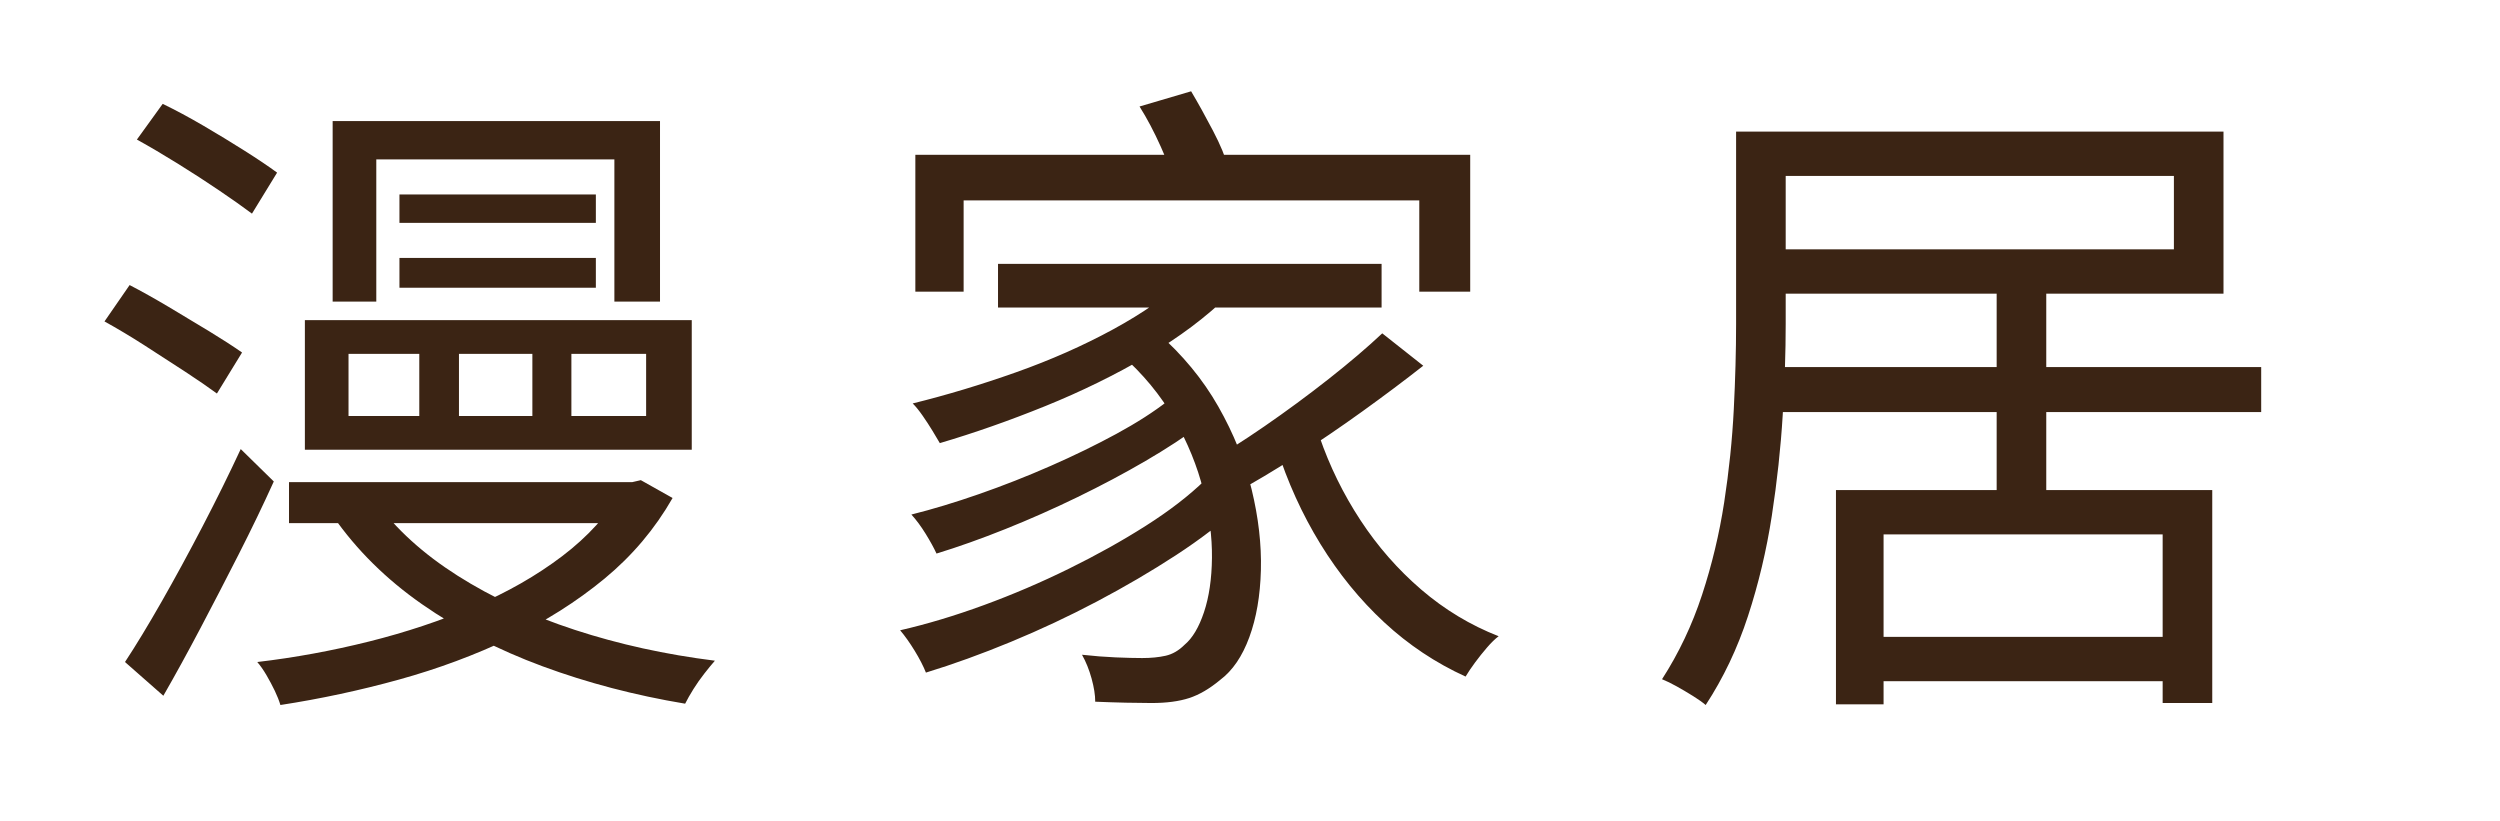
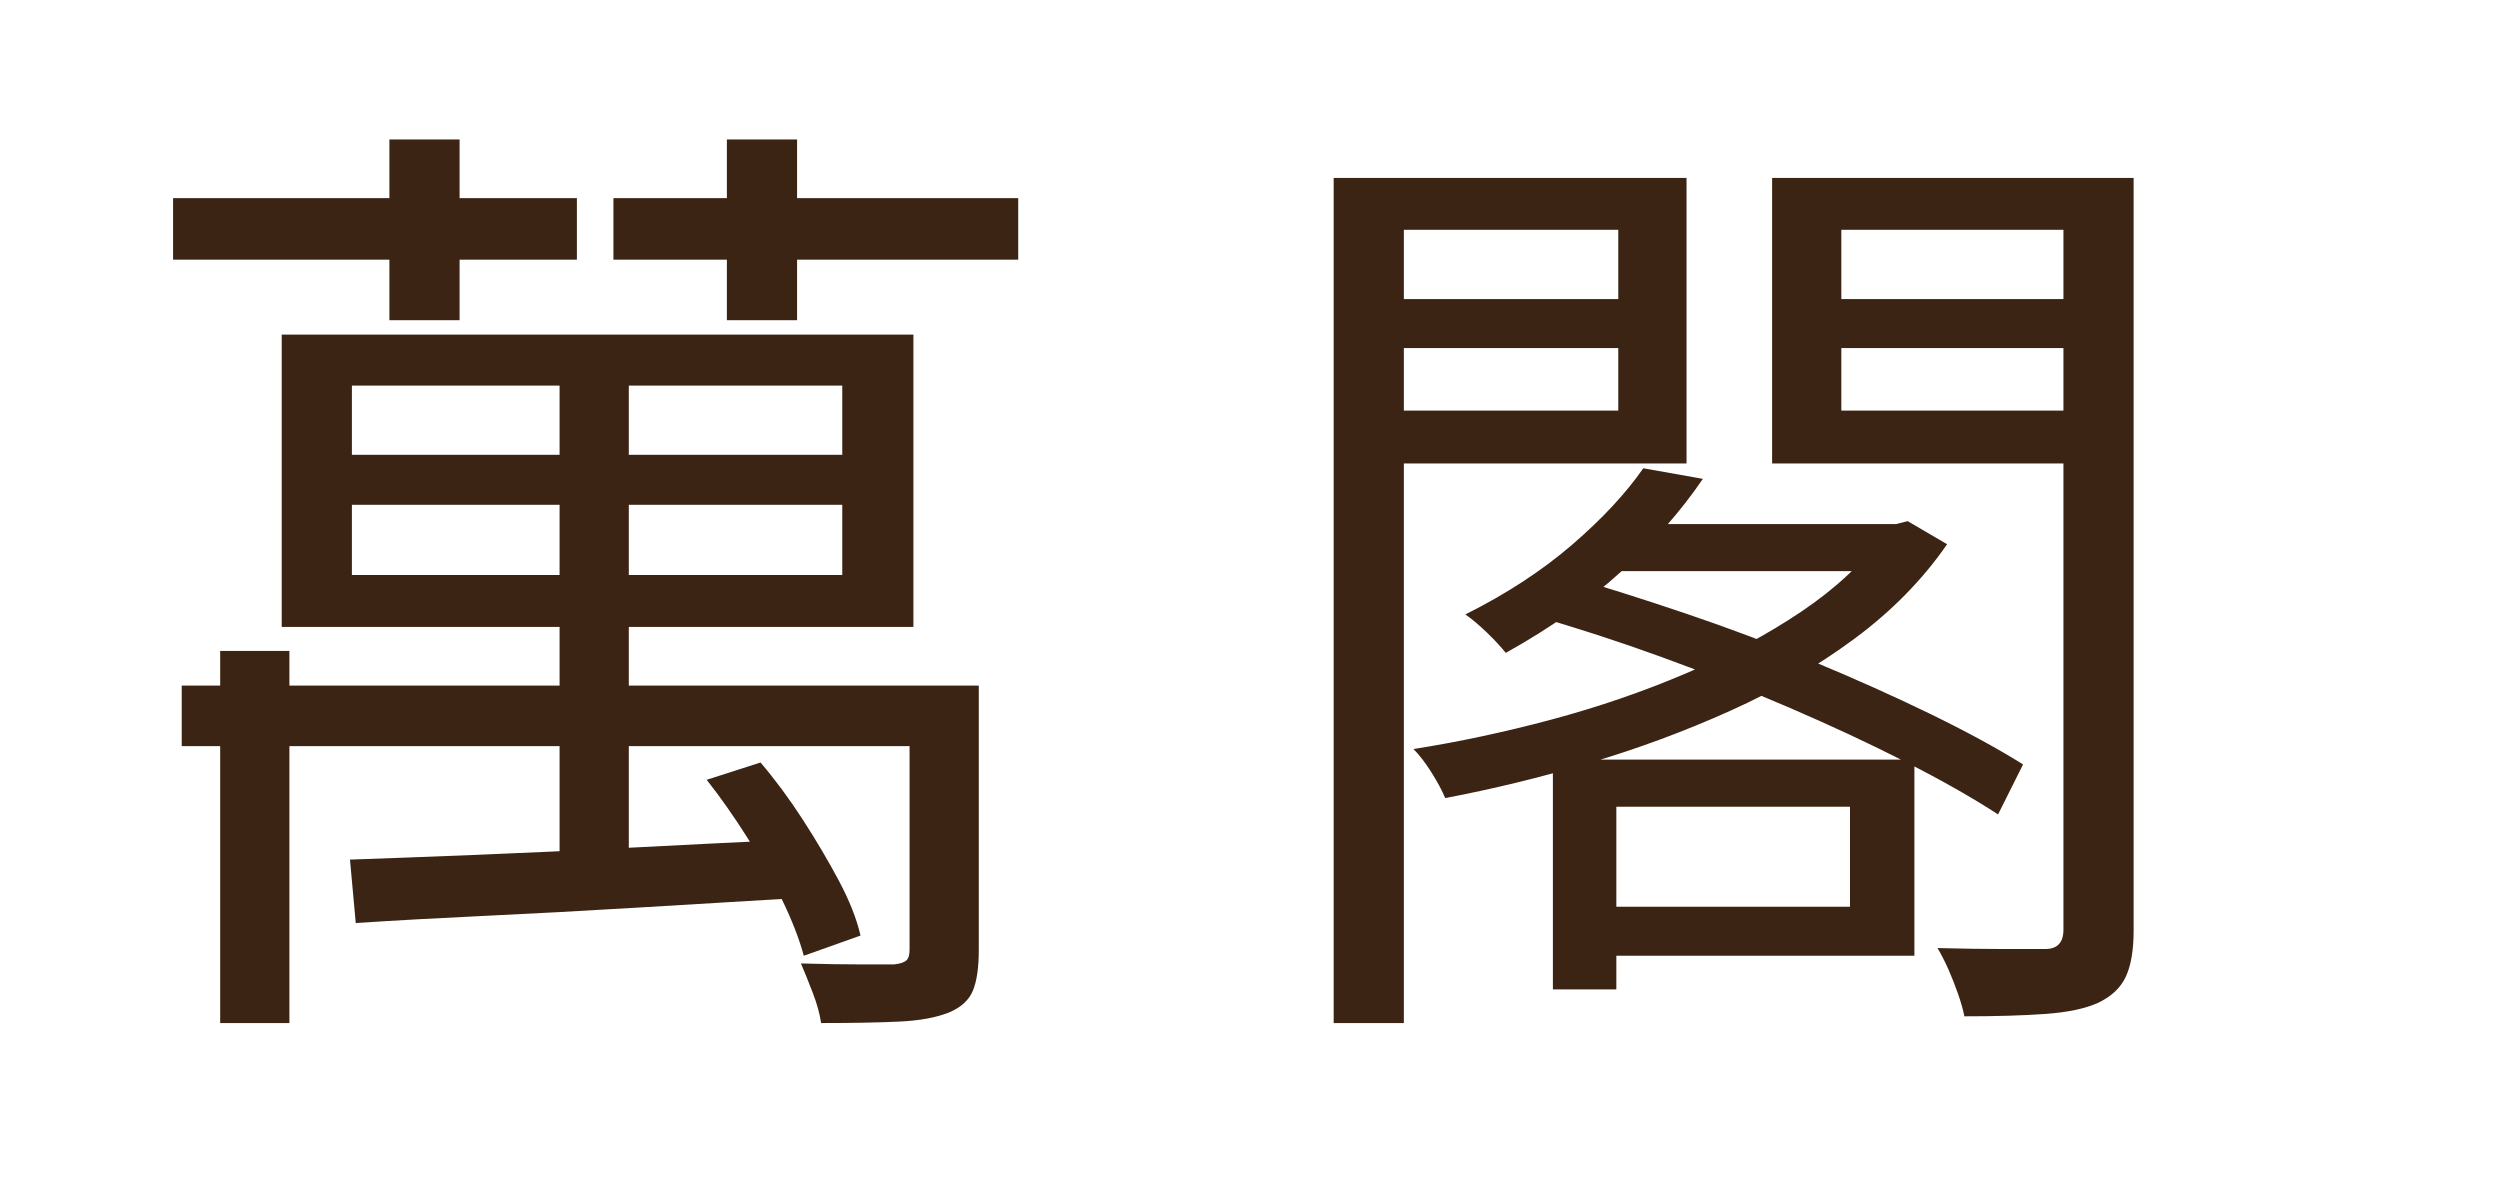
- <svg xmlns="http://www.w3.org/2000/svg" viewBox="0 0 756.05 248.00" width="756" height="248" role="img" aria-label="漫家居 MAAN">
+ <svg xmlns="http://www.w3.org/2000/svg" viewBox="0 0 520.03 248.00" width="520" height="248" role="img" aria-label="萬閣 MAAN">
  <g fill="#3b2414">
-     <path transform="translate(24.00 197.00) scale(0.2 -0.2)" d="M744 450L744 356L857 356L857 450ZM574 450L574 356L685 356L685 450ZM407 450L407 356L514 356L514 450ZM341 501L926 501L926 305L341 305ZM317 256L847 256L847 194L317 194ZM821 256L836 256L849 259L897 232Q857 162 794 110Q731 58 651.5 20Q572 -18 483.5 -42.5Q395 -67 304 -81Q301 -71 295.5 -59.5Q290 -48 283 -36Q276 -24 269 -16Q354 -6 438 15Q522 36 597 68Q672 100 730 144Q788 188 821 244ZM448 227Q494 164 572 114.5Q650 65 749.5 32.5Q849 0 961 -14Q954 -22 945 -33.5Q936 -45 928.5 -57Q921 -69 916 -79Q802 -60 700.5 -22.5Q599 15 518 71.5Q437 128 384 204ZM87 774L126 828Q155 814 187.5 795Q220 776 250 757Q280 738 299 724L261 662Q241 677 211.5 697Q182 717 149 737.5Q116 758 87 774ZM38 499L76 554Q103 540 135 521Q167 502 196.5 484Q226 466 246 452L208 390Q189 404 160 423Q131 442 99 462.5Q67 483 38 499ZM69 -16Q94 22 124.5 75.5Q155 129 186.5 189.5Q218 250 244 306L294 257Q270 204 241 147Q212 90 183 35Q154 -20 127 -67ZM484 691L781 691L781 648L484 648ZM484 595L781 595L781 550L484 550ZM383 802L878 802L878 529L809 529L809 744L449 744L449 529L383 529Z" />
-     <path transform="translate(260.02 197.00) scale(0.2 -0.2)" d="M84 751L923 751L923 544L846 544L846 682L157 682L157 544L84 544ZM209 586L789 586L789 520L209 520ZM394 450L450 482Q507 432 542 370.5Q577 309 592.5 245Q608 181 606.5 123Q605 65 589 21.5Q573 -22 545 -43Q521 -63 498 -70.5Q475 -78 441 -78Q425 -78 402.5 -77.5Q380 -77 356 -76Q356 -61 350.5 -41Q345 -21 336 -5Q363 -8 387 -9Q411 -10 427 -10Q447 -10 462.5 -6.5Q478 -3 491 10Q509 25 520.5 59.5Q532 94 532.5 141.5Q533 189 519.5 243.5Q506 298 475.5 351.5Q445 405 394 450ZM496 566L559 540Q507 489 434.5 446.5Q362 404 280.5 371Q199 338 121 315Q117 322 110 333.5Q103 345 95 356.5Q87 368 80 375Q157 394 236 422Q315 450 383 487Q451 524 496 566ZM466 379L516 343Q480 316 432 288Q384 260 329.5 233.5Q275 207 220 185Q165 163 116 148Q110 161 99.5 178Q89 195 78 207Q126 219 180.5 238Q235 257 288.5 280.5Q342 304 388 329Q434 354 466 379ZM522 259L575 220Q534 182 478 145.5Q422 109 358.5 75.5Q295 42 228.5 14.5Q162 -13 100 -32Q94 -17 83 1Q72 19 61 32Q122 46 187.5 70Q253 94 316 125Q379 156 432.5 190Q486 224 522 259ZM695 325Q718 258 757 198.5Q796 139 849 93.5Q902 48 966 23Q958 17 948.5 6Q939 -5 930.5 -16.5Q922 -28 916 -38Q848 -7 793 44Q738 95 696.5 162.5Q655 230 630 309ZM790 481L852 432Q810 399 760 363Q710 327 660 295Q610 263 566 239L518 281Q562 306 612 340.5Q662 375 709 412Q756 449 790 481ZM423 824L501 847Q517 820 534 787.5Q551 755 557 732L477 706Q470 730 455 763.5Q440 797 423 824Z" />
-     <path transform="translate(496.03 197.00) scale(0.2 -0.2)" d="M145 786L220 786L220 495Q220 432 215.5 357.5Q211 283 199 205Q187 127 163 53.5Q139 -20 99 -81Q92 -75 80 -67.5Q68 -60 55.5 -53Q43 -46 33 -42Q71 17 93.5 85.5Q116 154 127 225.5Q138 297 141.5 366Q145 435 145 495ZM194 786L882 786L882 541L194 541L194 608L807 608L807 719L194 719ZM192 430L939 430L939 362L192 362ZM335 22L829 22L829 -45L335 -45ZM539 547L614 547L614 220L539 220ZM296 244L865 244L865 -78L790 -78L790 177L368 177L368 -80L296 -80Z" />
+     <path transform="translate(24.00 197.00) scale(0.2 -0.2)" d="M462 609L534 609L534 74L462 74ZM246 460L246 387L756 387L756 460ZM246 584L246 512L756 512L756 584ZM173 637L830 637L830 333L173 333ZM826 272L898 272L898 -3Q898 -30 892 -45Q886 -60 867 -68Q847 -76 815 -77.5Q783 -79 734 -79Q732 -65 725.5 -48Q719 -31 713 -17Q748 -18 774.5 -18Q801 -18 810 -18Q819 -17 822.5 -14Q826 -11 826 -3ZM244 91Q302 93 377 96Q452 99 537.5 103.5Q623 108 710 112L709 51Q625 46 542 41Q459 36 384.5 32.5Q310 29 250 25ZM615 174L671 192Q694 165 715 132.5Q736 100 752.5 69Q769 38 775 12L716 -9Q709 17 693.5 49Q678 81 657.5 113.5Q637 146 615 174ZM285 840L358 840L358 652L285 652ZM636 840L709 840L709 652L636 652ZM60 779L480 779L480 715L60 715ZM518 779L939 779L939 715L518 715ZM69 272L859 272L859 209L69 209ZM109 308L181 308L181 -79L109 -79Z" />
+     <path transform="translate(260.02 197.00) scale(0.2 -0.2)" d="M377 440L672 440L672 391L377 391ZM409 498L471 487Q437 437 386.5 391Q336 345 266 306Q258 316 246 327.5Q234 339 224 346Q288 378 335 418.5Q382 459 409 498ZM659 440L672 440L684 443L725 419Q687 364 629 321Q571 278 500 246Q429 214 353 191.5Q277 169 203 155Q198 167 188.5 182Q179 197 170 206Q240 217 313 236.5Q386 256 453 284.5Q520 313 573.5 349Q627 385 659 429ZM127 674L407 674L407 623L127 623ZM583 674L871 674L871 623L583 623ZM846 800L919 800L919 17Q919 -13 911 -30.5Q903 -48 882 -58Q862 -67 827.5 -69.5Q793 -72 743 -72Q741 -62 736.5 -49Q732 -36 726.5 -23.5Q721 -11 715 -1Q753 -2 784.5 -2Q816 -2 827 -2Q846 -2 846 18ZM132 800L454 800L454 503L132 503L132 558L383 558L383 746L132 746ZM883 800L883 746L615 746L615 558L883 558L883 503L543 503L543 800ZM87 800L160 800L160 -79L87 -79ZM330 42L673 42L673 -9L330 -9ZM315 195L691 195L691 -9L624 -9L624 146L381 146L381 -44L315 -44ZM298 344L323 388Q385 370 453 347Q521 324 586 297Q651 270 707.5 242.5Q764 215 804 190L778 138Q738 164 682 192.5Q626 221 561 249Q496 277 428.5 301.5Q361 326 298 344Z" />
  </g>
</svg>
